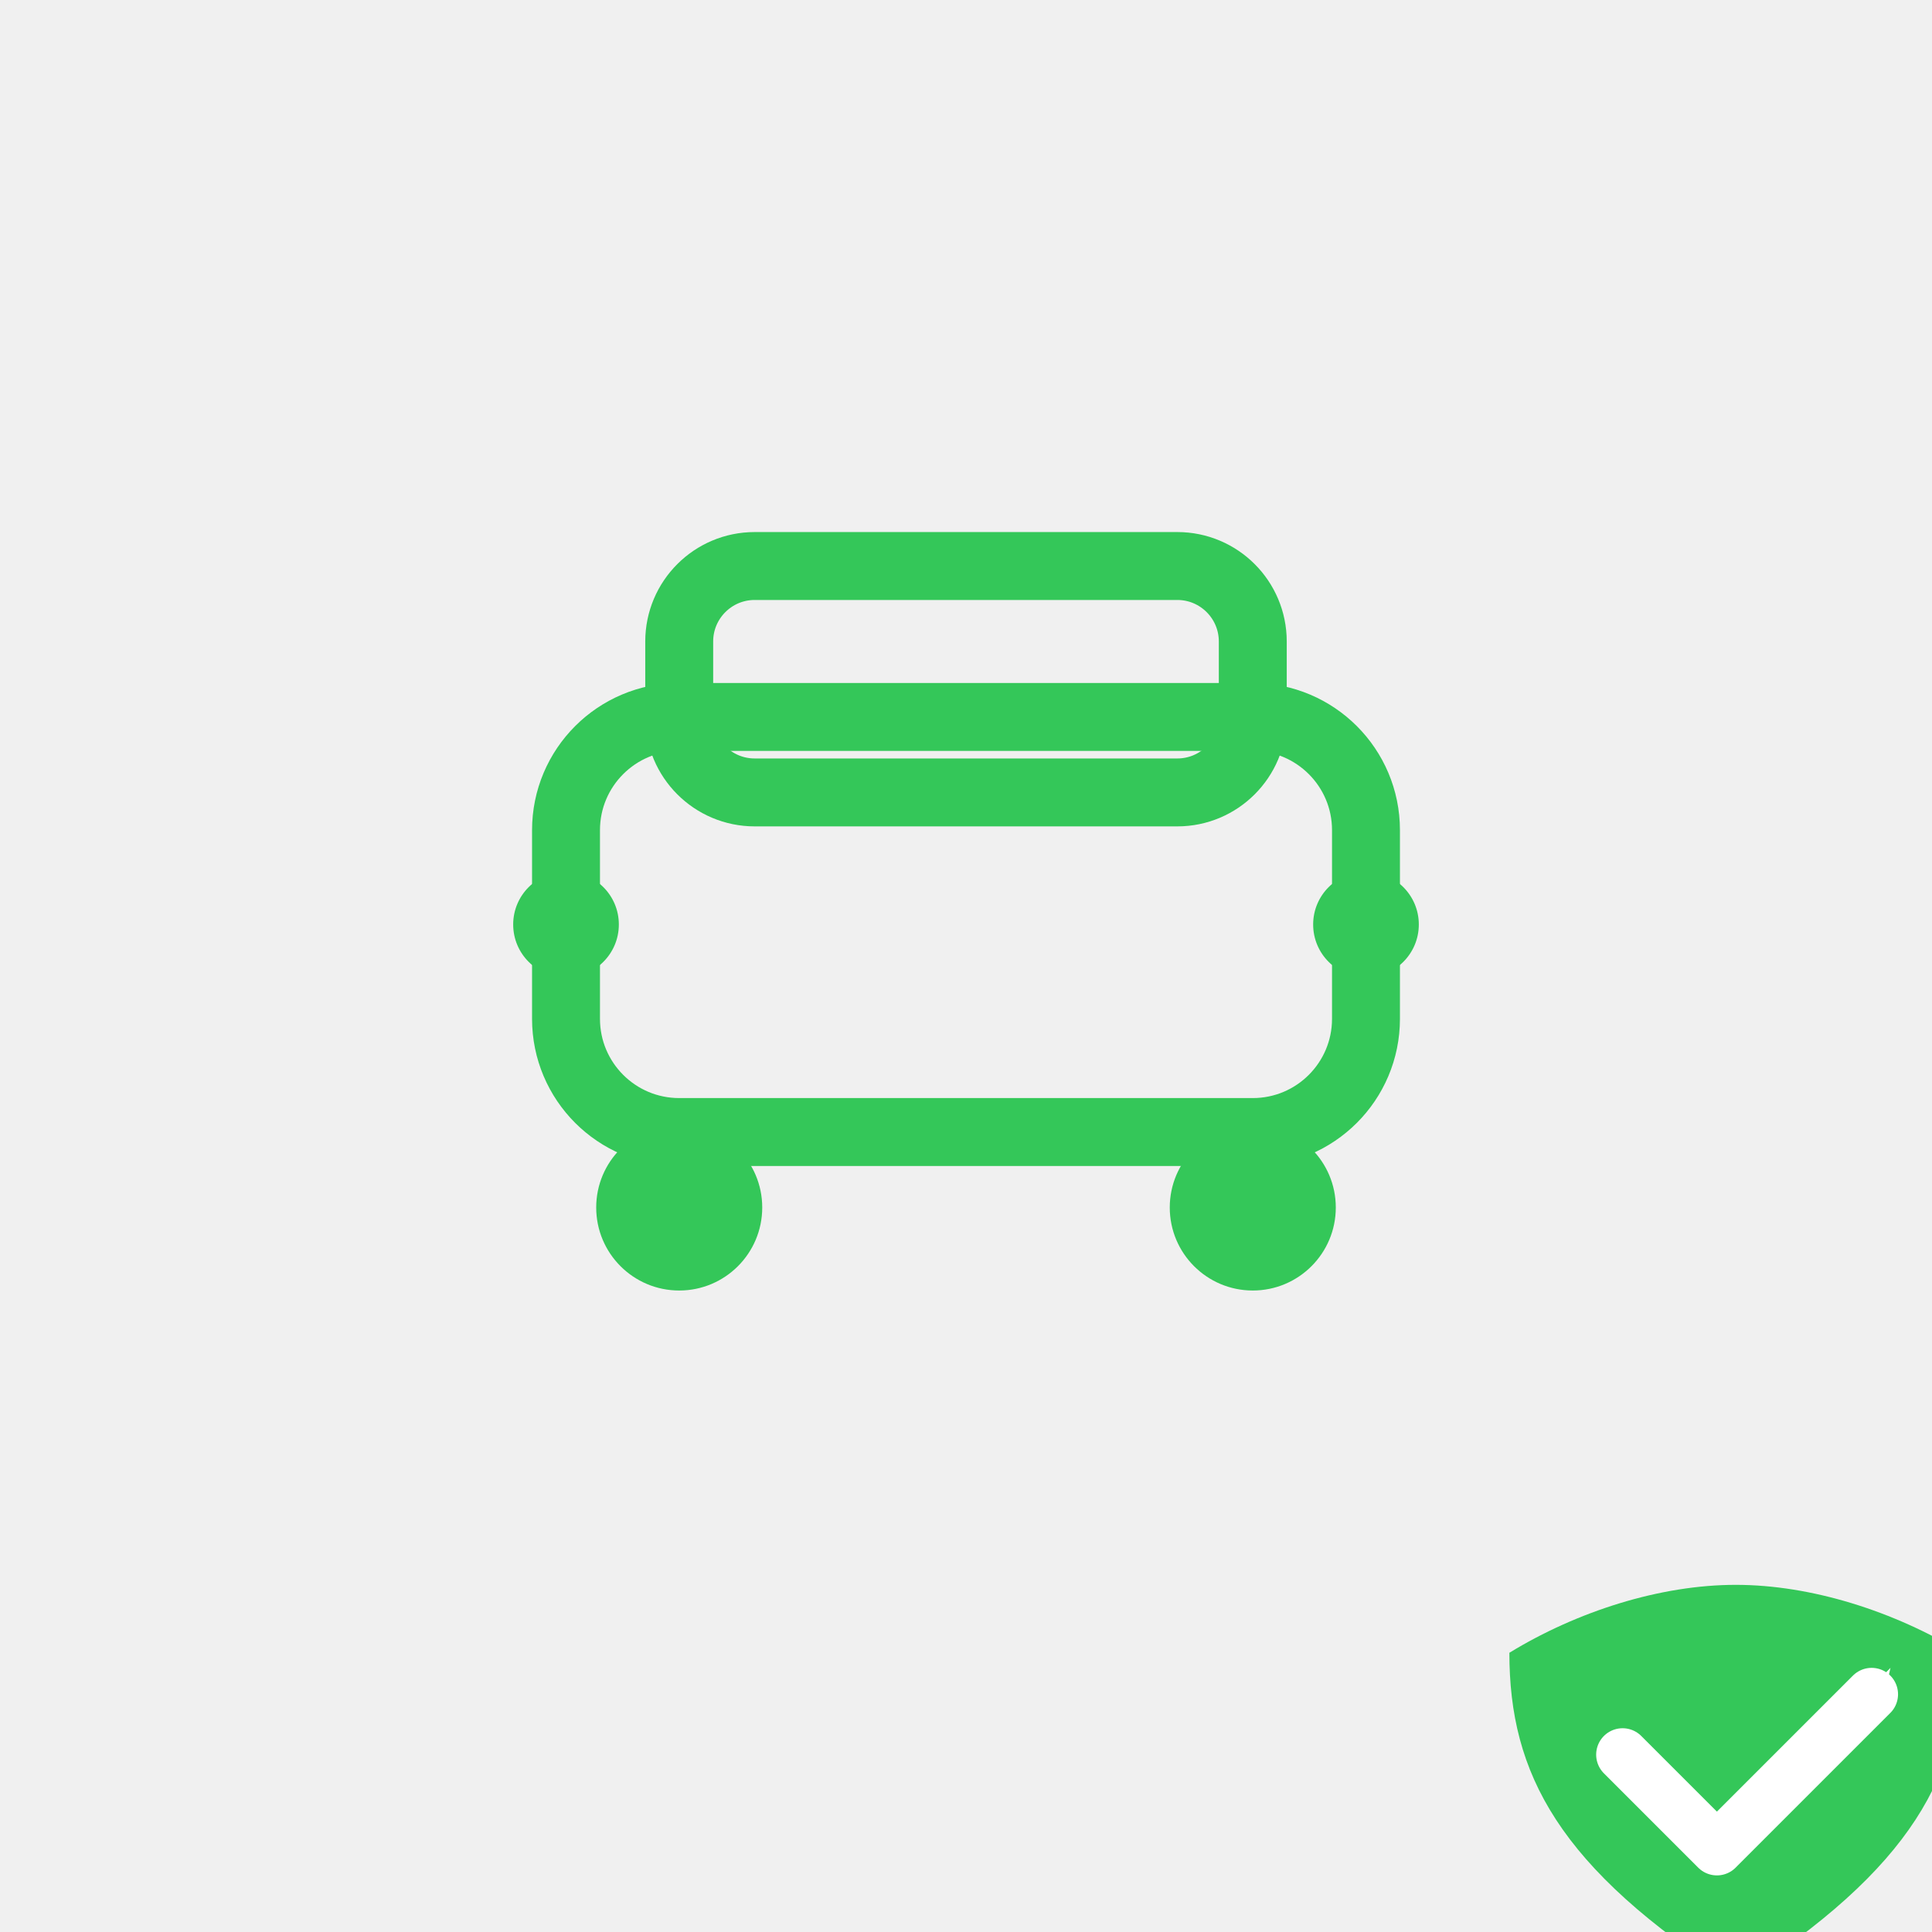
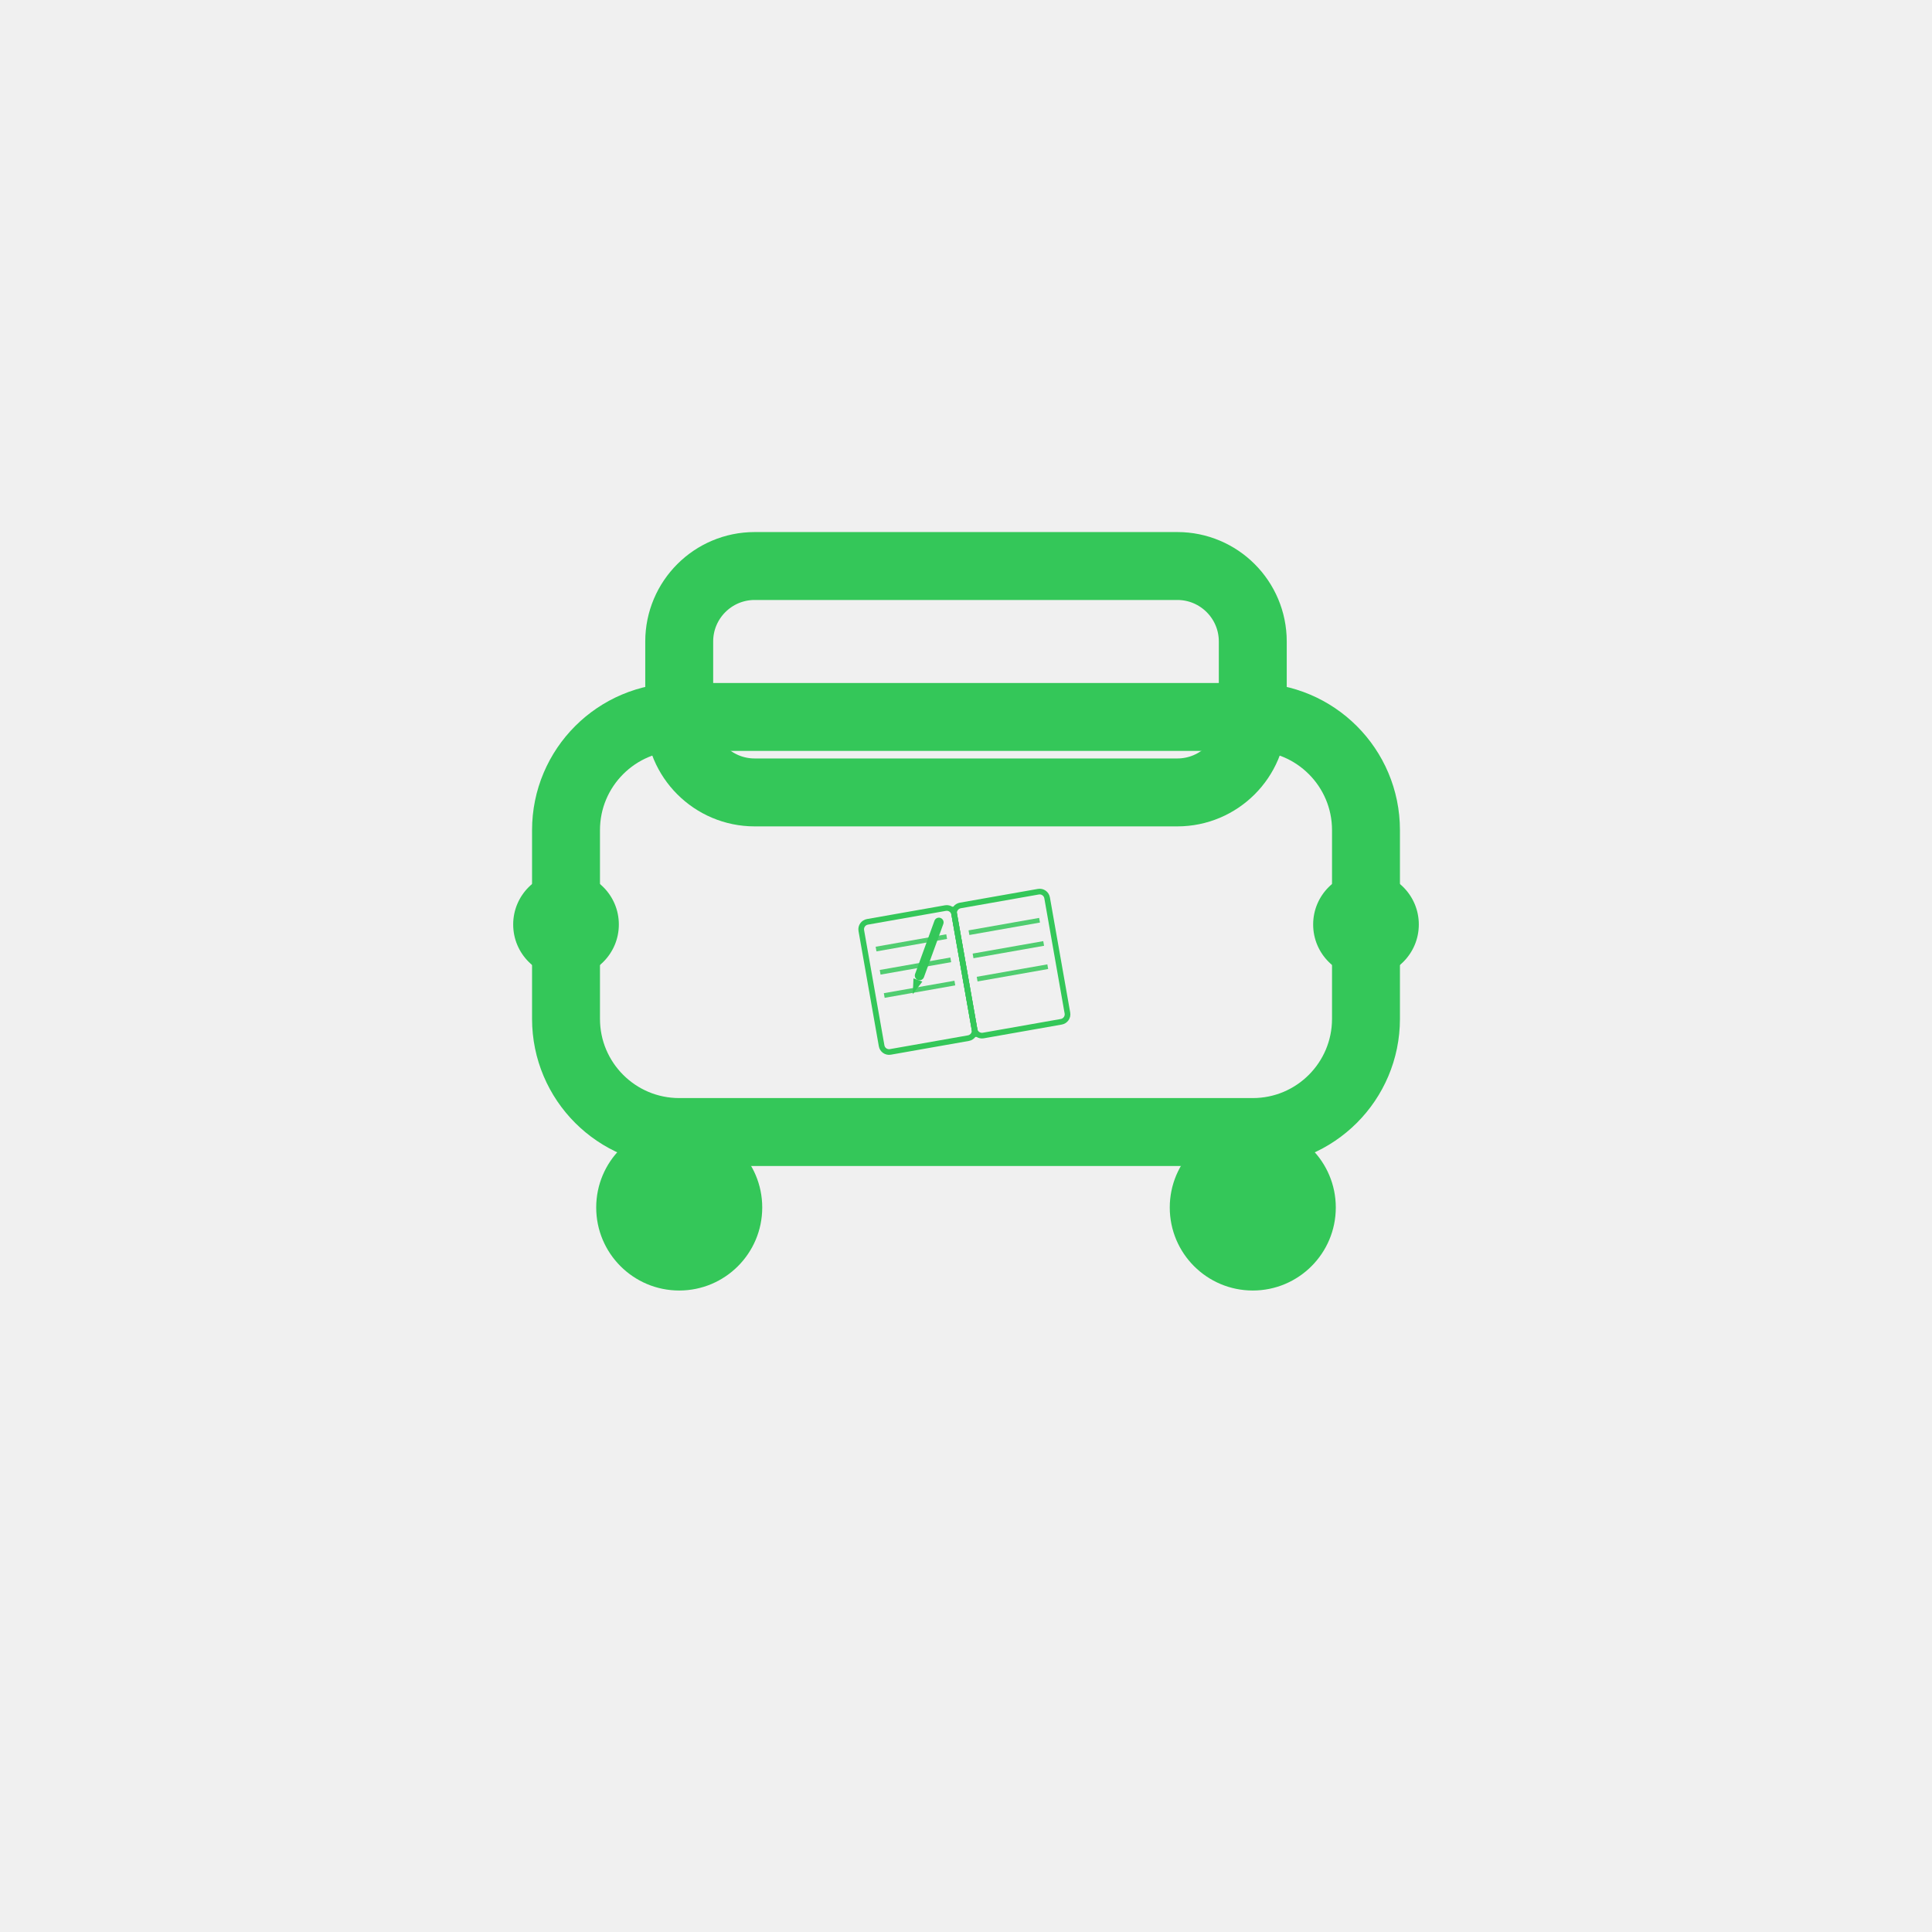
<svg xmlns="http://www.w3.org/2000/svg" width="1024" height="1024" viewBox="0 0 1024 1024">
  <g fill="none" stroke="#34C759" stroke-width="36" stroke-linecap="round" stroke-linejoin="round">
    <rect x="300" y="380" width="424" height="220" rx="60" ry="60" />
    <rect x="360" y="300" width="304" height="120" rx="40" ry="40" />
    <circle cx="300" cy="490" r="28" fill="#34C759" stroke="none" />
    <circle cx="724" cy="490" r="28" fill="#34C759" stroke="none" />
    <circle cx="360" cy="640" r="44" fill="#34C759" stroke="none" />
    <circle cx="664" cy="640" r="44" fill="#34C759" stroke="none" />
  </g>
-   <g transform="translate(200,220)">
-     <path d="M720 620              C 760 620, 804 634, 840 656              C 840 720, 814 770, 720 830              C 626 770, 600 720, 600 656              C 636 634, 680 620, 720 620 Z" fill="#34C759" />
-     <path d="M660 710 L710 760 L792 678" fill="none" stroke="#FFFFFF" stroke-width="28" stroke-linecap="round" stroke-linejoin="round" />
-     <path d="M790 676 L802 664 L796 690 Z" fill="#FFFFFF" />
+   <g transform="rotate(-10 512 520)">
+     <g transform="translate(462,480) scale(0.5)">
+       <rect x="0" y="0" width="100" height="140" rx="8" ry="8" fill="none" stroke="#34C759" stroke-width="6" />
+       <rect x="100" y="0" width="100" height="140" rx="8" ry="8" fill="none" stroke="#34C759" stroke-width="6" />
+       <line x1="100" y1="0" x2="100" y2="140" stroke="#34C759" stroke-width="6" />
+       <line x1="12" y1="30" x2="88" y2="30" stroke="#34C759" stroke-width="5" opacity="0.85" />
+       <line x1="12" y1="55" x2="88" y2="55" stroke="#34C759" stroke-width="5" opacity="0.85" />
+       <line x1="12" y1="80" x2="88" y2="80" stroke="#34C759" stroke-width="5" opacity="0.85" />
+       <line x1="112" y1="30" x2="188" y2="30" stroke="#34C759" stroke-width="5" opacity="0.85" />
+       <line x1="112" y1="55" x2="188" y2="55" stroke="#34C759" stroke-width="5" opacity="0.85" />
+       <line x1="112" y1="80" x2="188" y2="80" stroke="#34C759" stroke-width="5" opacity="0.85" />
+       <g transform="translate(50,70) rotate(30)">
+         <rect x="-5" y="-70" width="10" height="70" rx="5" ry="5" fill="#34C759" />
+         <path d="M-5 0 L0 16 L5 0 Z" fill="#34C759" />
+       </g>
+     </g>
  </g>
</svg>
